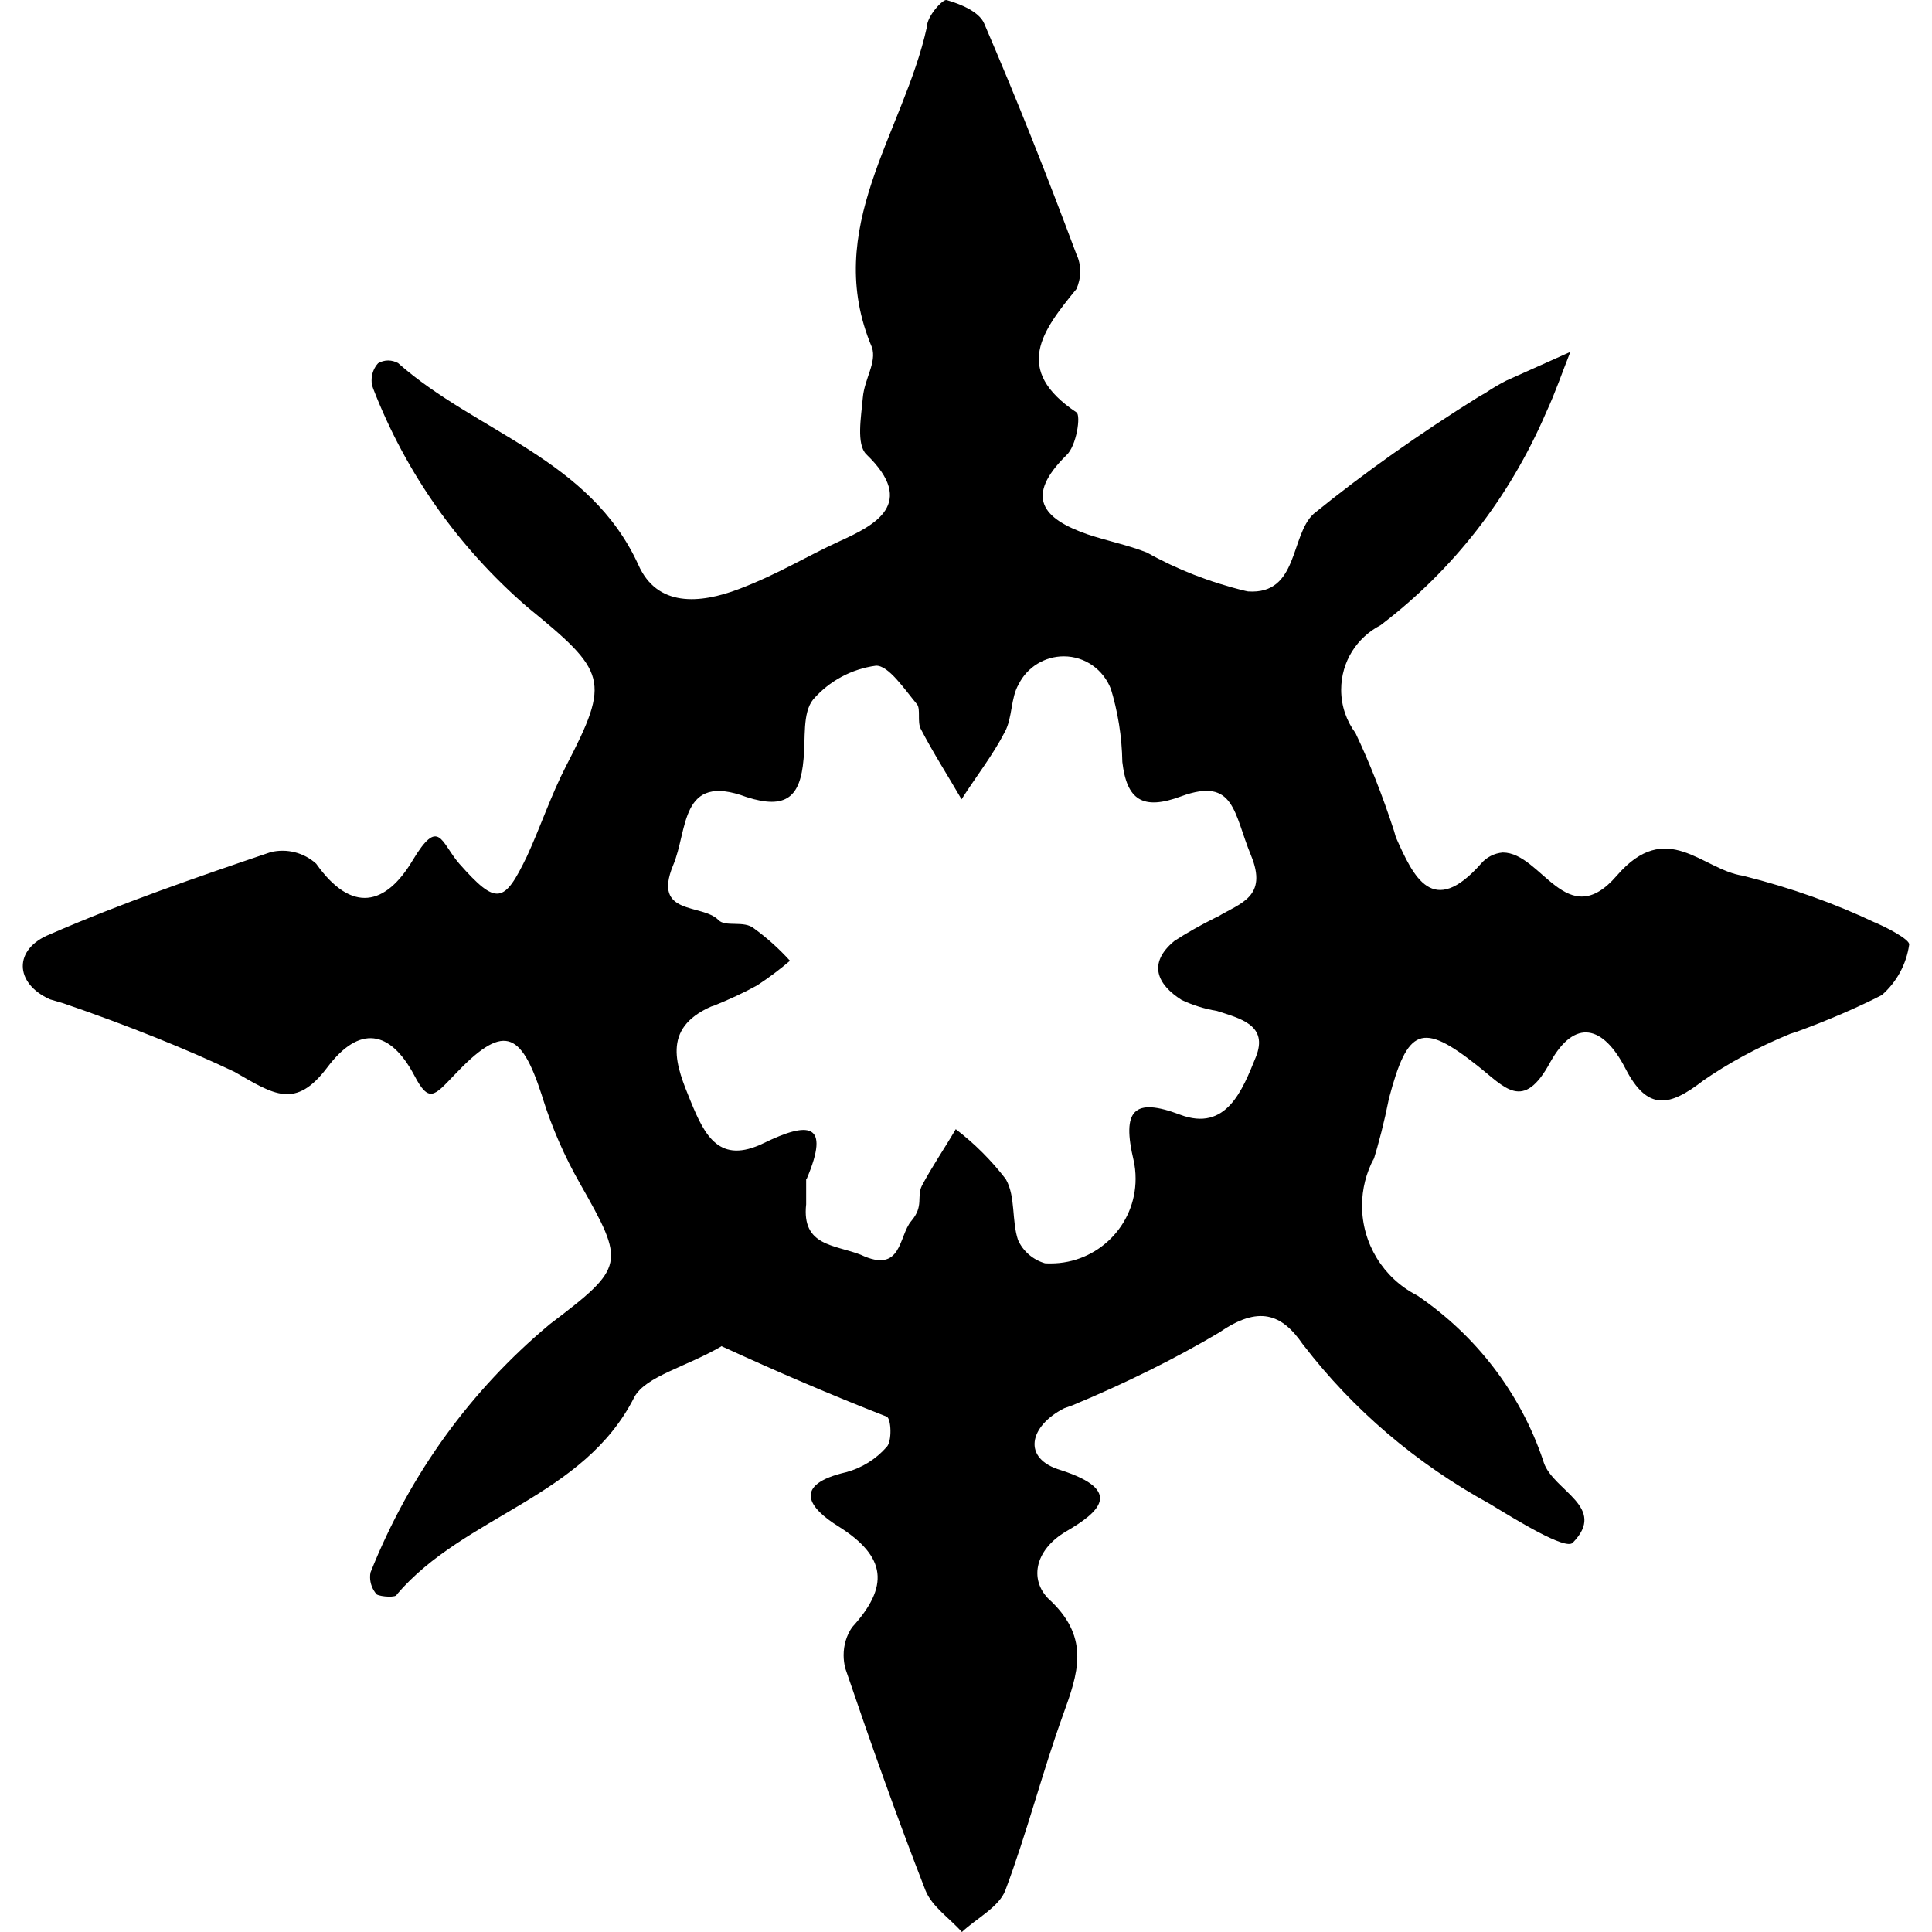
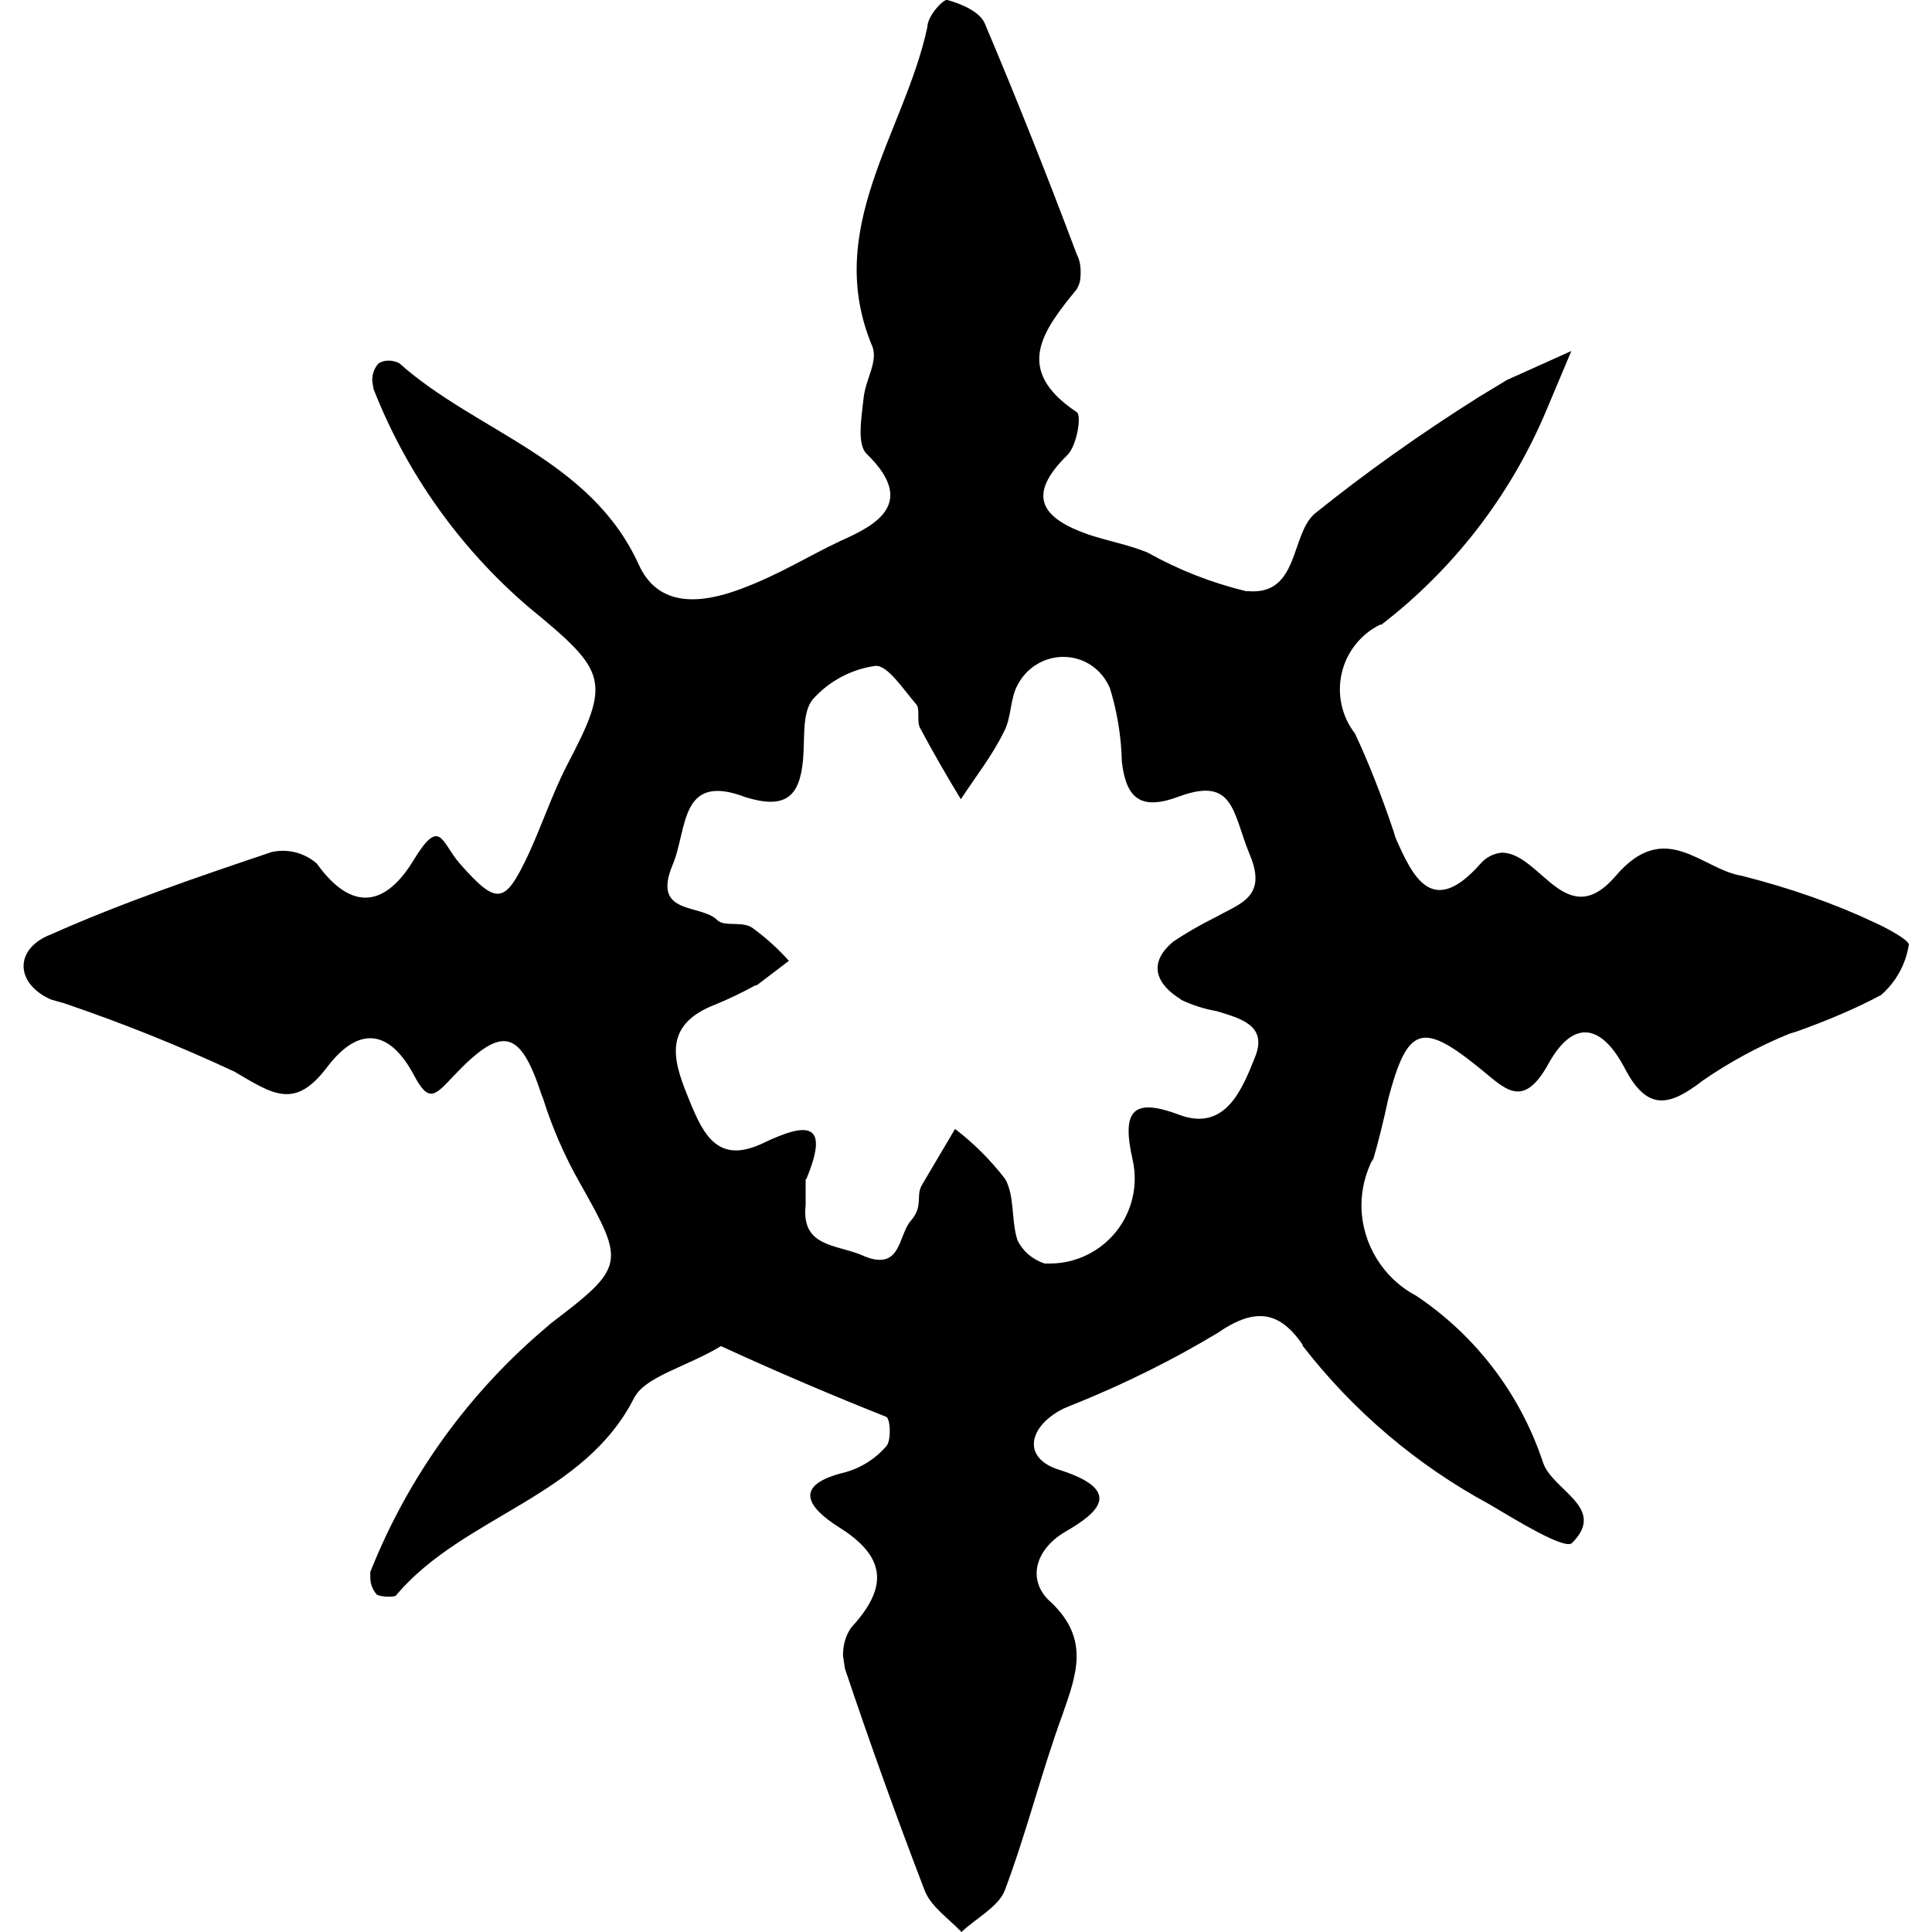
<svg xmlns="http://www.w3.org/2000/svg" xml:space="preserve" fill-rule="evenodd" stroke-linejoin="round" stroke-miterlimit="2" clip-rule="evenodd" viewBox="0 0 300 300">
-   <path fill-rule="nonzero" d="M111.988 209.077c-5.491 3.196-11.668 4.611-13.471 7.829-7.85 15.636-26.404 18.382-36.893 30.673 0 .537-2.488.386-3.131 0a4.08 4.08 0 0 1-1.03-2.681c0-.258.021-.537.086-.793v.021c6.156-15.401 15.657-28.313 27.669-38.373l.15-.129c11.754-8.923 11.754-9.395 4.697-21.836a67.8 67.8 0 0 1-5.791-13.255l-.15-.493c-3.281-10.103-6.027-11.111-13.621-3.067-3.067 3.196-3.904 4.376-6.177 0-3.754-7.057-8.537-7.829-13.492-1.243s-8.3 4.226-14.414.708c-7.378-3.518-16.86-7.315-26.555-10.638l-2.102-.622c-5.555-2.488-5.706-7.829 0-10.103 11.132-4.847 22.714-8.837 34.297-12.763a7.8 7.8 0 0 1 7.036 1.803c5.555 7.829 10.811 6.435 14.951-.472s4.397-2.831 7.271.472c5.812 6.564 6.97 6.177 10.511-1.159 2.123-4.611 3.754-9.545 6.112-14.092 6.885-13.298 6.262-14.542-6.112-24.646-10.574-9.159-18.79-20.72-23.872-33.847l-.193-.579a3.6 3.6 0 0 1-.064-.729c0-1.03.364-1.952 1.008-2.66a3.1 3.1 0 0 1 1.566-.429c.579 0 1.116.172 1.588.429h-.021c12.141 10.725 29.75 14.8 37.279 31.294 2.896 6.564 9.48 6.112 15.659 3.754s10.338-5.019 15.659-7.443c5.319-2.423 12.055-5.791 4.076-13.471-1.566-1.566-.793-5.791-.536-8.773s2.188-5.469 1.416-7.829c-7.829-18.468 4.934-33.311 8.537-49.763 0-1.651 2.488-4.376 3.067-4.161 2.188.622 5.019 1.802 5.812 3.604 5.084 11.818 9.716 23.487 14.327 35.842.386.793.6 1.716.6 2.702s-.236 1.909-.6 2.746l.021-.042c-5.319 6.499-9.953 12.526 0 19.175.708.472 0 5.234-1.566 6.649-6.52 6.435-3.754 9.845 3.304 12.291 3.067 1.03 6.264 1.651 9.223 2.831 4.526 2.552 9.738 4.611 15.251 5.941l.429.086c7.85.536 6.52-8.687 10.188-12.055 7.786-6.328 16.516-12.484 25.589-18.145l1.116-.643a32 32 0 0 1 3.196-1.888l9.953-4.461c-1.243 3.131-2.338 6.349-3.754 9.395-5.748 13.363-14.521 24.473-25.502 32.882l-.193.15c-3.689 1.909-6.135 5.662-6.135 10.038 0 2.531.837 4.869 2.252 6.757l-.021-.021c2.08 4.355 4.205 9.695 5.985 15.207l.279.966c2.746 6.177 5.706 12.591 13.234 4.076a4.96 4.96 0 0 1 3.346-1.716h.021c6.027 0 9.932 12.591 17.695 3.604s13.234-.943 19.583 0c7.679 1.93 14.327 4.332 20.655 7.336l-.687-.3c2.188.858 6.027 2.896 5.856 3.668a12.76 12.76 0 0 1-4.226 7.808l-.021.021c-3.754 1.93-8.429 3.947-13.255 5.706l-.943.3c-5.213 2.145-9.653 4.569-13.792 7.443l.258-.172c-5.169 3.99-8.623 4.848-12.076-1.867s-7.85-7.829-11.668-1.008c-4.226 7.829-7.057 3.904-11.347.537-8.623-6.821-10.811-5.856-13.706 5.105-.751 3.754-1.566 6.907-2.51 9.953l.172-.643a15.6 15.6 0 0 0-1.845 7.336 15.64 15.64 0 0 0 8.473 13.9l.086.042c9.137 6.22 16.022 15.143 19.561 25.632l.107.343c1.501 4.397 9.953 6.885 4.484 12.441-1.116 1.158-8.623-3.454-12.848-6.027-11.539-6.327-21.234-14.65-28.891-24.581l-.172-.214c-3.281-4.784-6.885-6.027-12.912-1.867-6.691 3.99-14.629 7.936-22.864 11.347l-1.266.45c-5.406 2.746-6.67 7.829-.472 9.63 9.845 3.196 5.791 6.564.793 9.48s-5.941 7.829-2.273 10.939c5.941 5.791 4.075 11.175 1.801 17.46-3.281 9.073-5.62 18.382-9.009 27.39-1.008 2.573-4.461 4.311-6.735 6.435-1.867-2.123-4.611-3.904-5.641-6.435-4.461-11.433-8.515-22.908-12.462-34.512a8.5 8.5 0 0 1-.258-2.038c0-1.609.472-3.11 1.309-4.332l-.021.021c5.813-6.349 5.405-10.961-2.038-15.659-4.697-2.896-7.271-6.499 1.159-8.452a12.8 12.8 0 0 0 6.262-3.904l.021-.021c.837-.858.708-4.376 0-4.697-8.837-3.454-17.009-6.97-25.696-10.961v.064zm13.192-25.975v3.904c-.708 6.499 4.376 6.241 8.473 7.829 6.435 3.046 5.856-2.896 7.85-5.234s.793-3.754 1.651-5.491c1.566-2.96 3.518-5.791 5.255-8.773a42 42 0 0 1 7.743 7.721l.064.107c1.501 2.659.858 6.414 1.867 9.395.793 1.759 2.338 3.067 4.182 3.604h.042c.258.021.558.021.858.021 7.249 0 13.17-5.877 13.17-13.148 0-1.008-.107-1.995-.321-2.917l.021.086c-1.867-7.829 0-9.845 7.207-7.121s9.717-3.904 11.754-8.923c2.038-5.019-2.488-6.027-6.027-7.185a20.8 20.8 0 0 1-5.598-1.759l.129.064c-3.839-2.423-5.319-5.706-1.158-9.159 1.867-1.222 4.075-2.467 6.349-3.604l.386-.172c3.518-2.123 7.85-3.067 5.169-9.545s-2.488-12.205-10.811-9.159c-6.027 2.252-8.473.536-9.158-5.319a41.6 41.6 0 0 0-1.867-11.647l.086.3c-1.158-2.981-3.99-5.062-7.315-5.062a7.83 7.83 0 0 0-6.993 4.311l-.021.043c-1.243 2.123-.943 5.169-2.123 7.357-1.888 3.668-4.484 6.949-6.735 10.488-2.123-3.668-4.397-7.186-6.349-10.961-.536-1.093 0-2.981-.536-3.754-1.951-2.338-4.484-6.156-6.435-6.027a15.66 15.66 0 0 0-9.695 5.212l-.021.021c-1.716 2.123-1.159 6.112-1.501 9.309-.493 5.791-2.659 7.829-8.837 5.856-10.424-3.904-9.073 5.169-11.433 10.639-3.196 7.829 4.526 5.856 7.057 8.452 1.093 1.159 3.989 0 5.555 1.33a36.4 36.4 0 0 1 5.534 4.976l.021.021a51 51 0 0 1-5.063 3.797l-.193.107c-1.845 1.03-4.139 2.08-6.499 3.046l-.472.15c-7.85 3.454-5.405 9.309-3.196 14.714s4.484 9.845 11.347 6.499c6.885-3.346 10.424-3.281 6.67 5.555l-.086.042z" />
+   <path fill-rule="nonzero" d="M112 209c-5.5 3.3-11.7 4.7-13.5 8-7.8 15.5-26.4 18.3-36.9 30.6 0 .5-2.5.4-3.1 0a4 4 0 0 1-1-2.7v-.8a96 96 0 0 1 27.7-38.3l.2-.2c11.7-8.9 11.7-9.4 4.7-21.8a68 68 0 0 1-5.8-13.3l-.2-.5c-3.3-10-6-11-13.6-3-3 3.2-3.9 4.3-6.2 0-3.7-7-8.5-7.9-13.5-1.3s-8.3 4.3-14.4.7A261 261 0 0 0 10 155.8l-2.1-.6c-5.6-2.5-5.7-7.9 0-10.1 11-4.9 22.7-8.9 34.3-12.8a8 8 0 0 1 7 1.8c5.6 7.8 10.8 6.4 15-.5s4.3-2.8 7.2.5c5.8 6.6 7 6.2 10.5-1.1 2.2-4.7 3.8-9.6 6.1-14.1 7-13.3 6.3-14.6-6-24.7a86 86 0 0 1-24-33.8l-.1-.6-.1-.7q0-1.6 1-2.7a3 3 0 0 1 1.6-.4q.8 0 1.6.4c12 10.7 29.7 14.8 37.2 31.3 3 6.6 9.5 6.1 15.7 3.8s10.3-5 15.6-7.5c5.4-2.4 12-5.8 4.1-13.5-1.6-1.5-.8-5.8-.5-8.7s2.2-5.5 1.4-7.9c-7.8-18.4 5-33.3 8.5-49.7 0-1.7 2.5-4.4 3.1-4.2 2.2.6 5 1.8 5.8 3.6q7.4 17.5 14.3 35.9.6 1.1.6 2.7c0 1.6-.2 1.9-.6 2.7-5.3 6.5-9.9 12.5 0 19.1.8.5 0 5.3-1.5 6.7-6.5 6.4-3.8 9.8 3.3 12.3 3 1 6.3 1.6 9.2 2.8a60 60 0 0 0 15.3 6h.4c7.8.6 6.5-8.7 10.2-12q11.8-9.5 25.6-18.2l1-.6 3.3-2 10-4.5-4 9.5a82 82 0 0 1-25.5 33h-.2a11.2 11.2 0 0 0-3.9 16.9q3.1 6.6 6 15.2l.3 1c2.7 6.1 5.7 12.5 13.2 4a5 5 0 0 1 3.3-1.7c6 0 10 12.6 17.7 3.6s13.3-1 19.6 0q11.4 2.9 20.7 7.3l-.7-.3c2.2.9 6 3 5.9 3.7a13 13 0 0 1-4.3 7.8c-3.7 2-8.4 4-13.2 5.7l-1 .3a71 71 0 0 0-13.8 7.5l.3-.2c-5.2 4-8.6 4.8-12.1-1.9s-7.8-7.8-11.7-1c-4.2 7.8-7 4-11.3.6-8.6-6.9-10.8-5.9-13.7 5q-1.2 5.6-2.5 10l.1-.6a16 16 0 0 0-1.8 7.3 16 16 0 0 0 8.5 14 50 50 0 0 1 19.6 25.6l.1.3c1.5 4.4 10 7 4.5 12.5-1.1 1.1-8.6-3.5-12.8-6a92 92 0 0 1-29-24.6l-.1-.3c-3.3-4.7-6.9-6-13-1.8-6.6 4-14.5 8-22.8 11.3l-1.2.5c-5.5 2.7-6.7 7.8-.5 9.6 9.8 3.2 5.8 6.6.8 9.5s-6 7.8-2.3 11c6 5.7 4 11.1 1.8 17.4-3.3 9-5.6 18.4-9 27.4-1 2.5-4.5 4.3-6.7 6.4-2-2.1-4.7-3.9-5.7-6.4q-6.6-17.2-12.4-34.5l-.3-2q0-2.6 1.3-4.4c5.8-6.3 5.4-11-2-15.6-4.7-3-7.3-6.5 1.1-8.5a13 13 0 0 0 6.3-4c.8-.8.7-4.3 0-4.6-8.8-3.5-17-7-25.7-11m13.2-25.9v4c-.7 6.4 4.4 6.1 8.5 7.7 6.4 3 5.8-2.9 7.8-5.2s.8-3.8 1.7-5.5l5.2-8.8a42 42 0 0 1 7.8 7.8c1.5 2.7.9 6.5 1.9 9.5q1.3 2.6 4.2 3.6h.9a13.2 13.2 0 0 0 12.8-16c-1.8-7.8 0-9.8 7.2-7.1s9.8-4 11.8-9-2.5-6-6-7.1a21 21 0 0 1-5.6-1.8h.1c-3.8-2.3-5.3-5.6-1.2-9q3-2 6.4-3.7l.4-.2c3.5-2 7.8-3 5.1-9.5s-2.4-12.2-10.8-9.2c-6 2.3-8.4.6-9.1-5.3a42 42 0 0 0-1.9-11.6l.1.3c-1.2-3-4-5-7.3-5a8 8 0 0 0-7 4.2c-1.3 2.2-1 5.2-2.2 7.4-1.8 3.7-4.4 7-6.7 10.5q-3.3-5.4-6.3-11c-.6-1 0-3-.6-3.7-2-2.3-4.5-6.2-6.4-6a16 16 0 0 0-9.7 5.2c-1.7 2.1-1.2 6.1-1.5 9.3-.5 5.8-2.7 7.8-8.9 5.9-10.4-4-9 5.1-11.4 10.6-3.2 7.8 4.5 5.9 7 8.5 1.2 1.1 4 0 5.6 1.3a36 36 0 0 1 5.5 5l-5 3.8h-.2a62 62 0 0 1-6.5 3.1l-.5.2c-7.8 3.4-5.4 9.3-3.2 14.7s4.5 9.8 11.4 6.5 10.4-3.3 6.7 5.6z" />
</svg>
